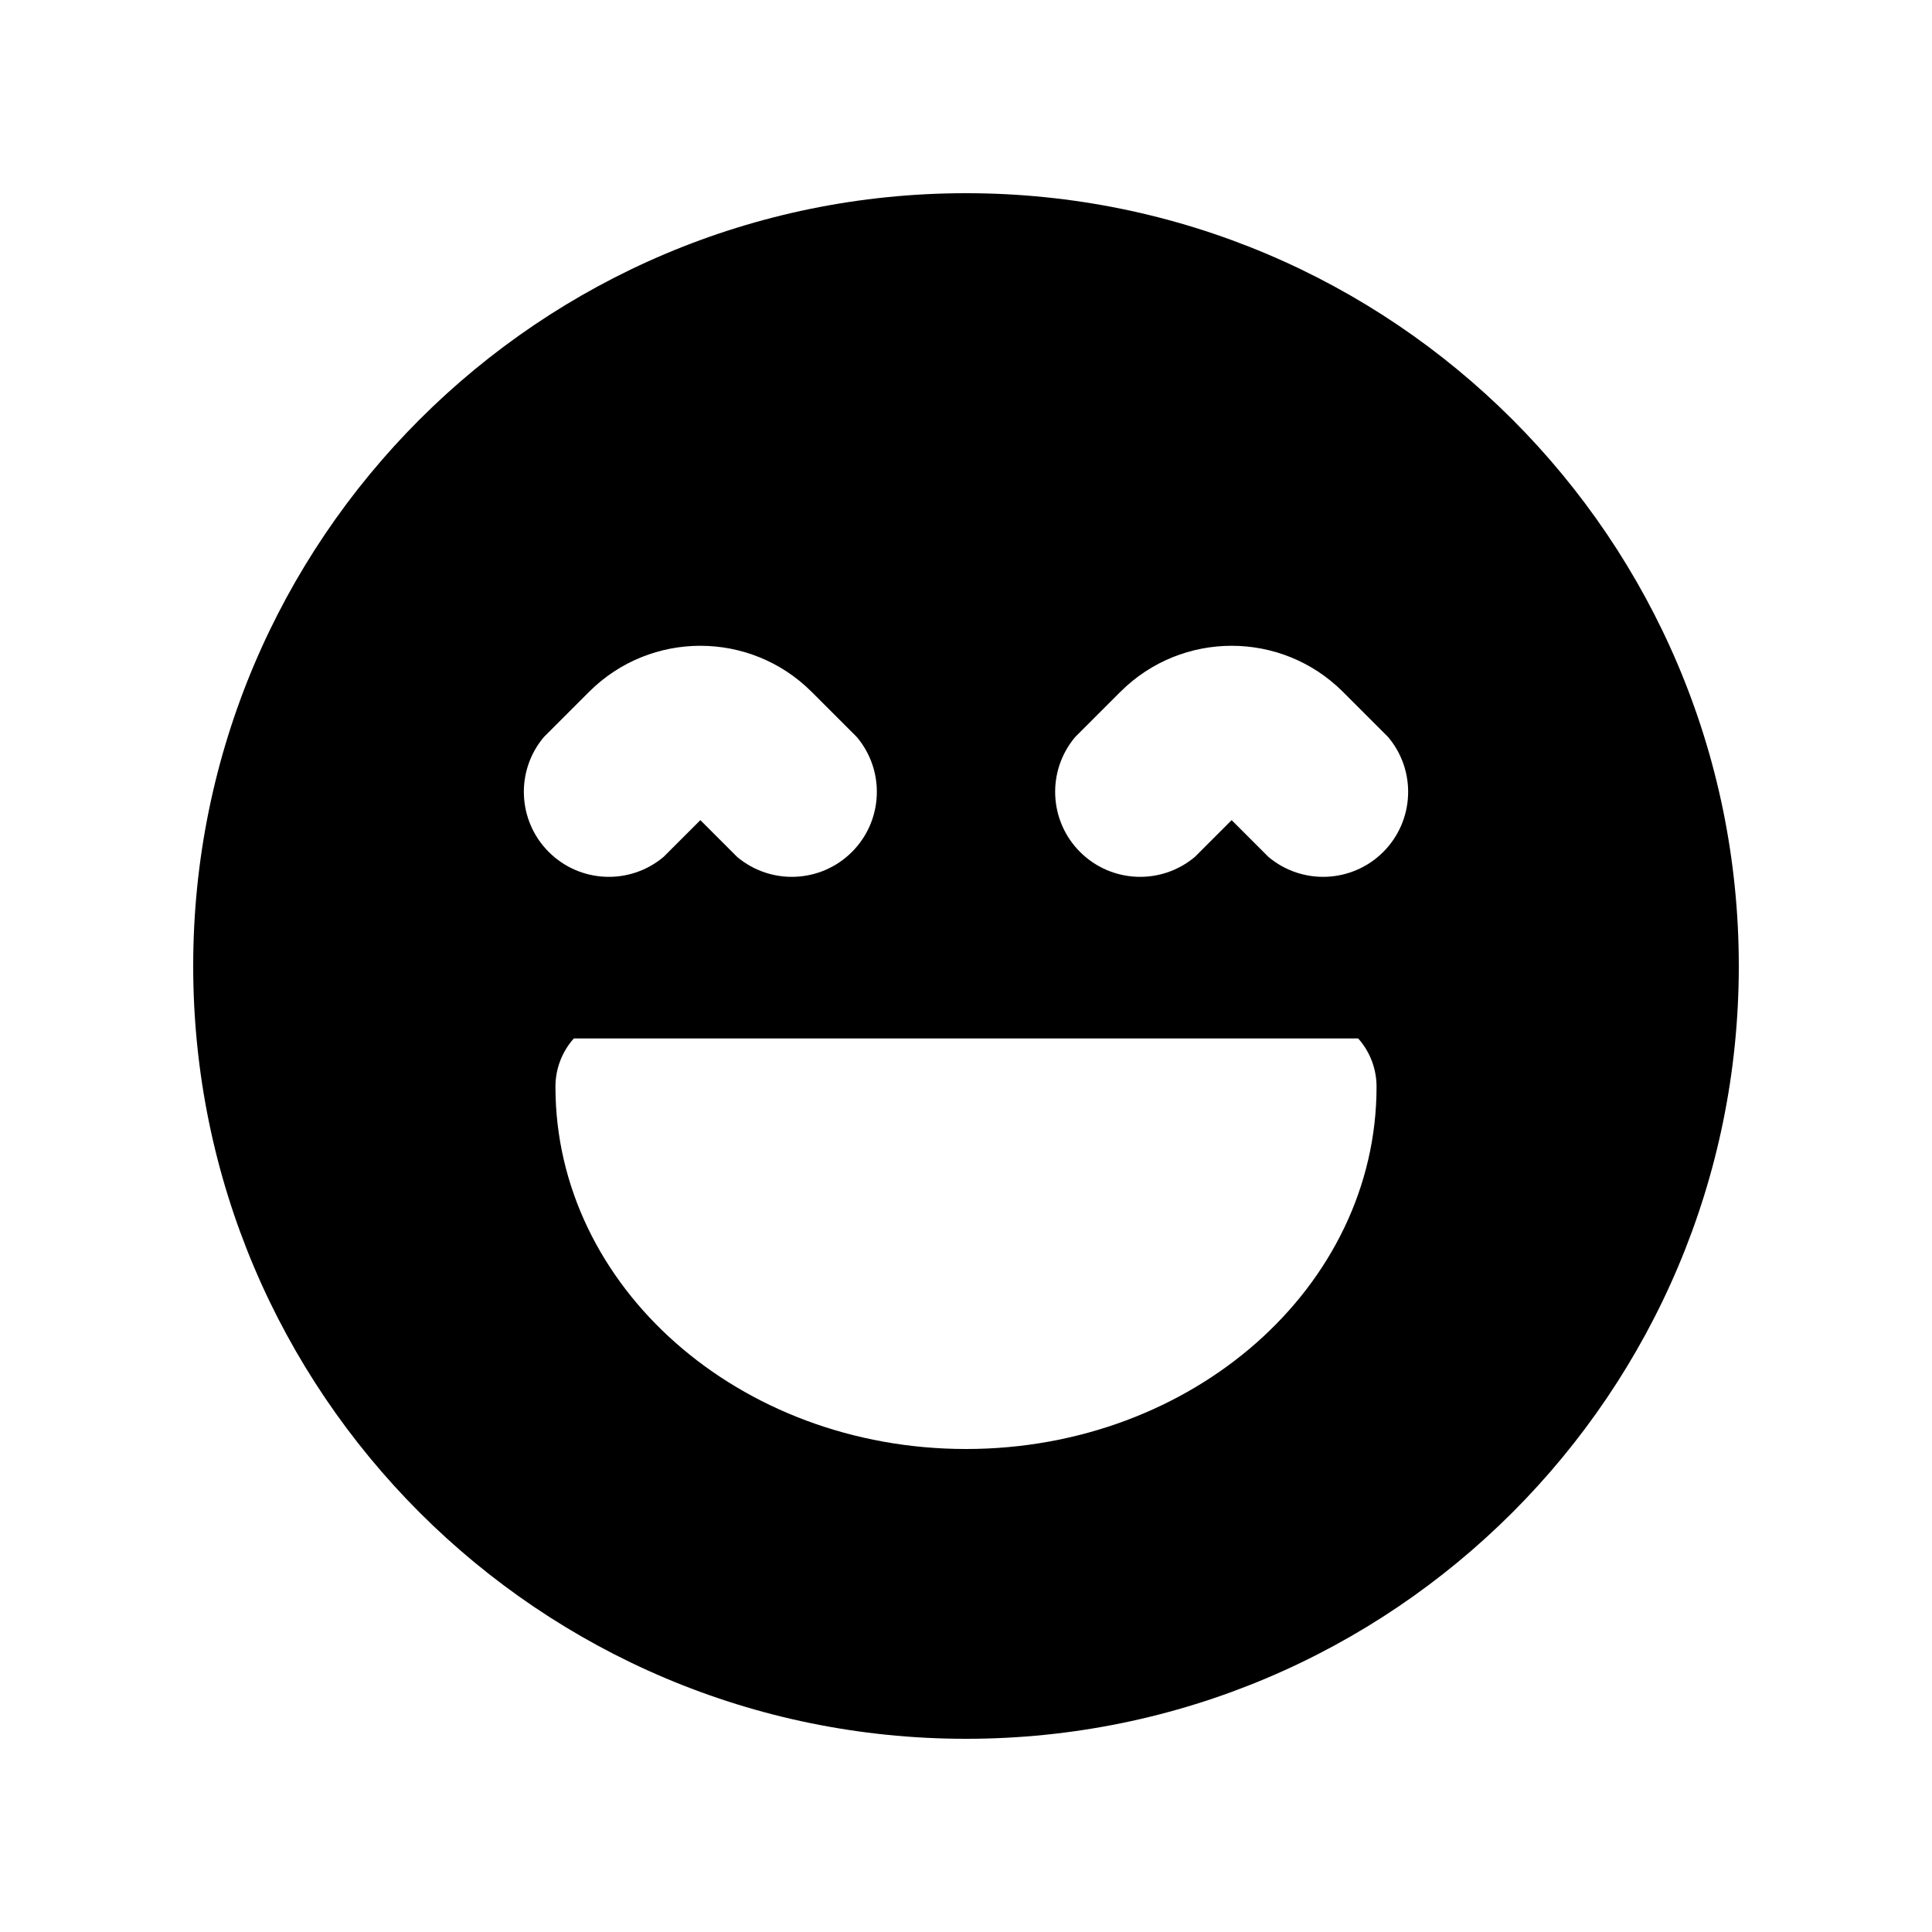
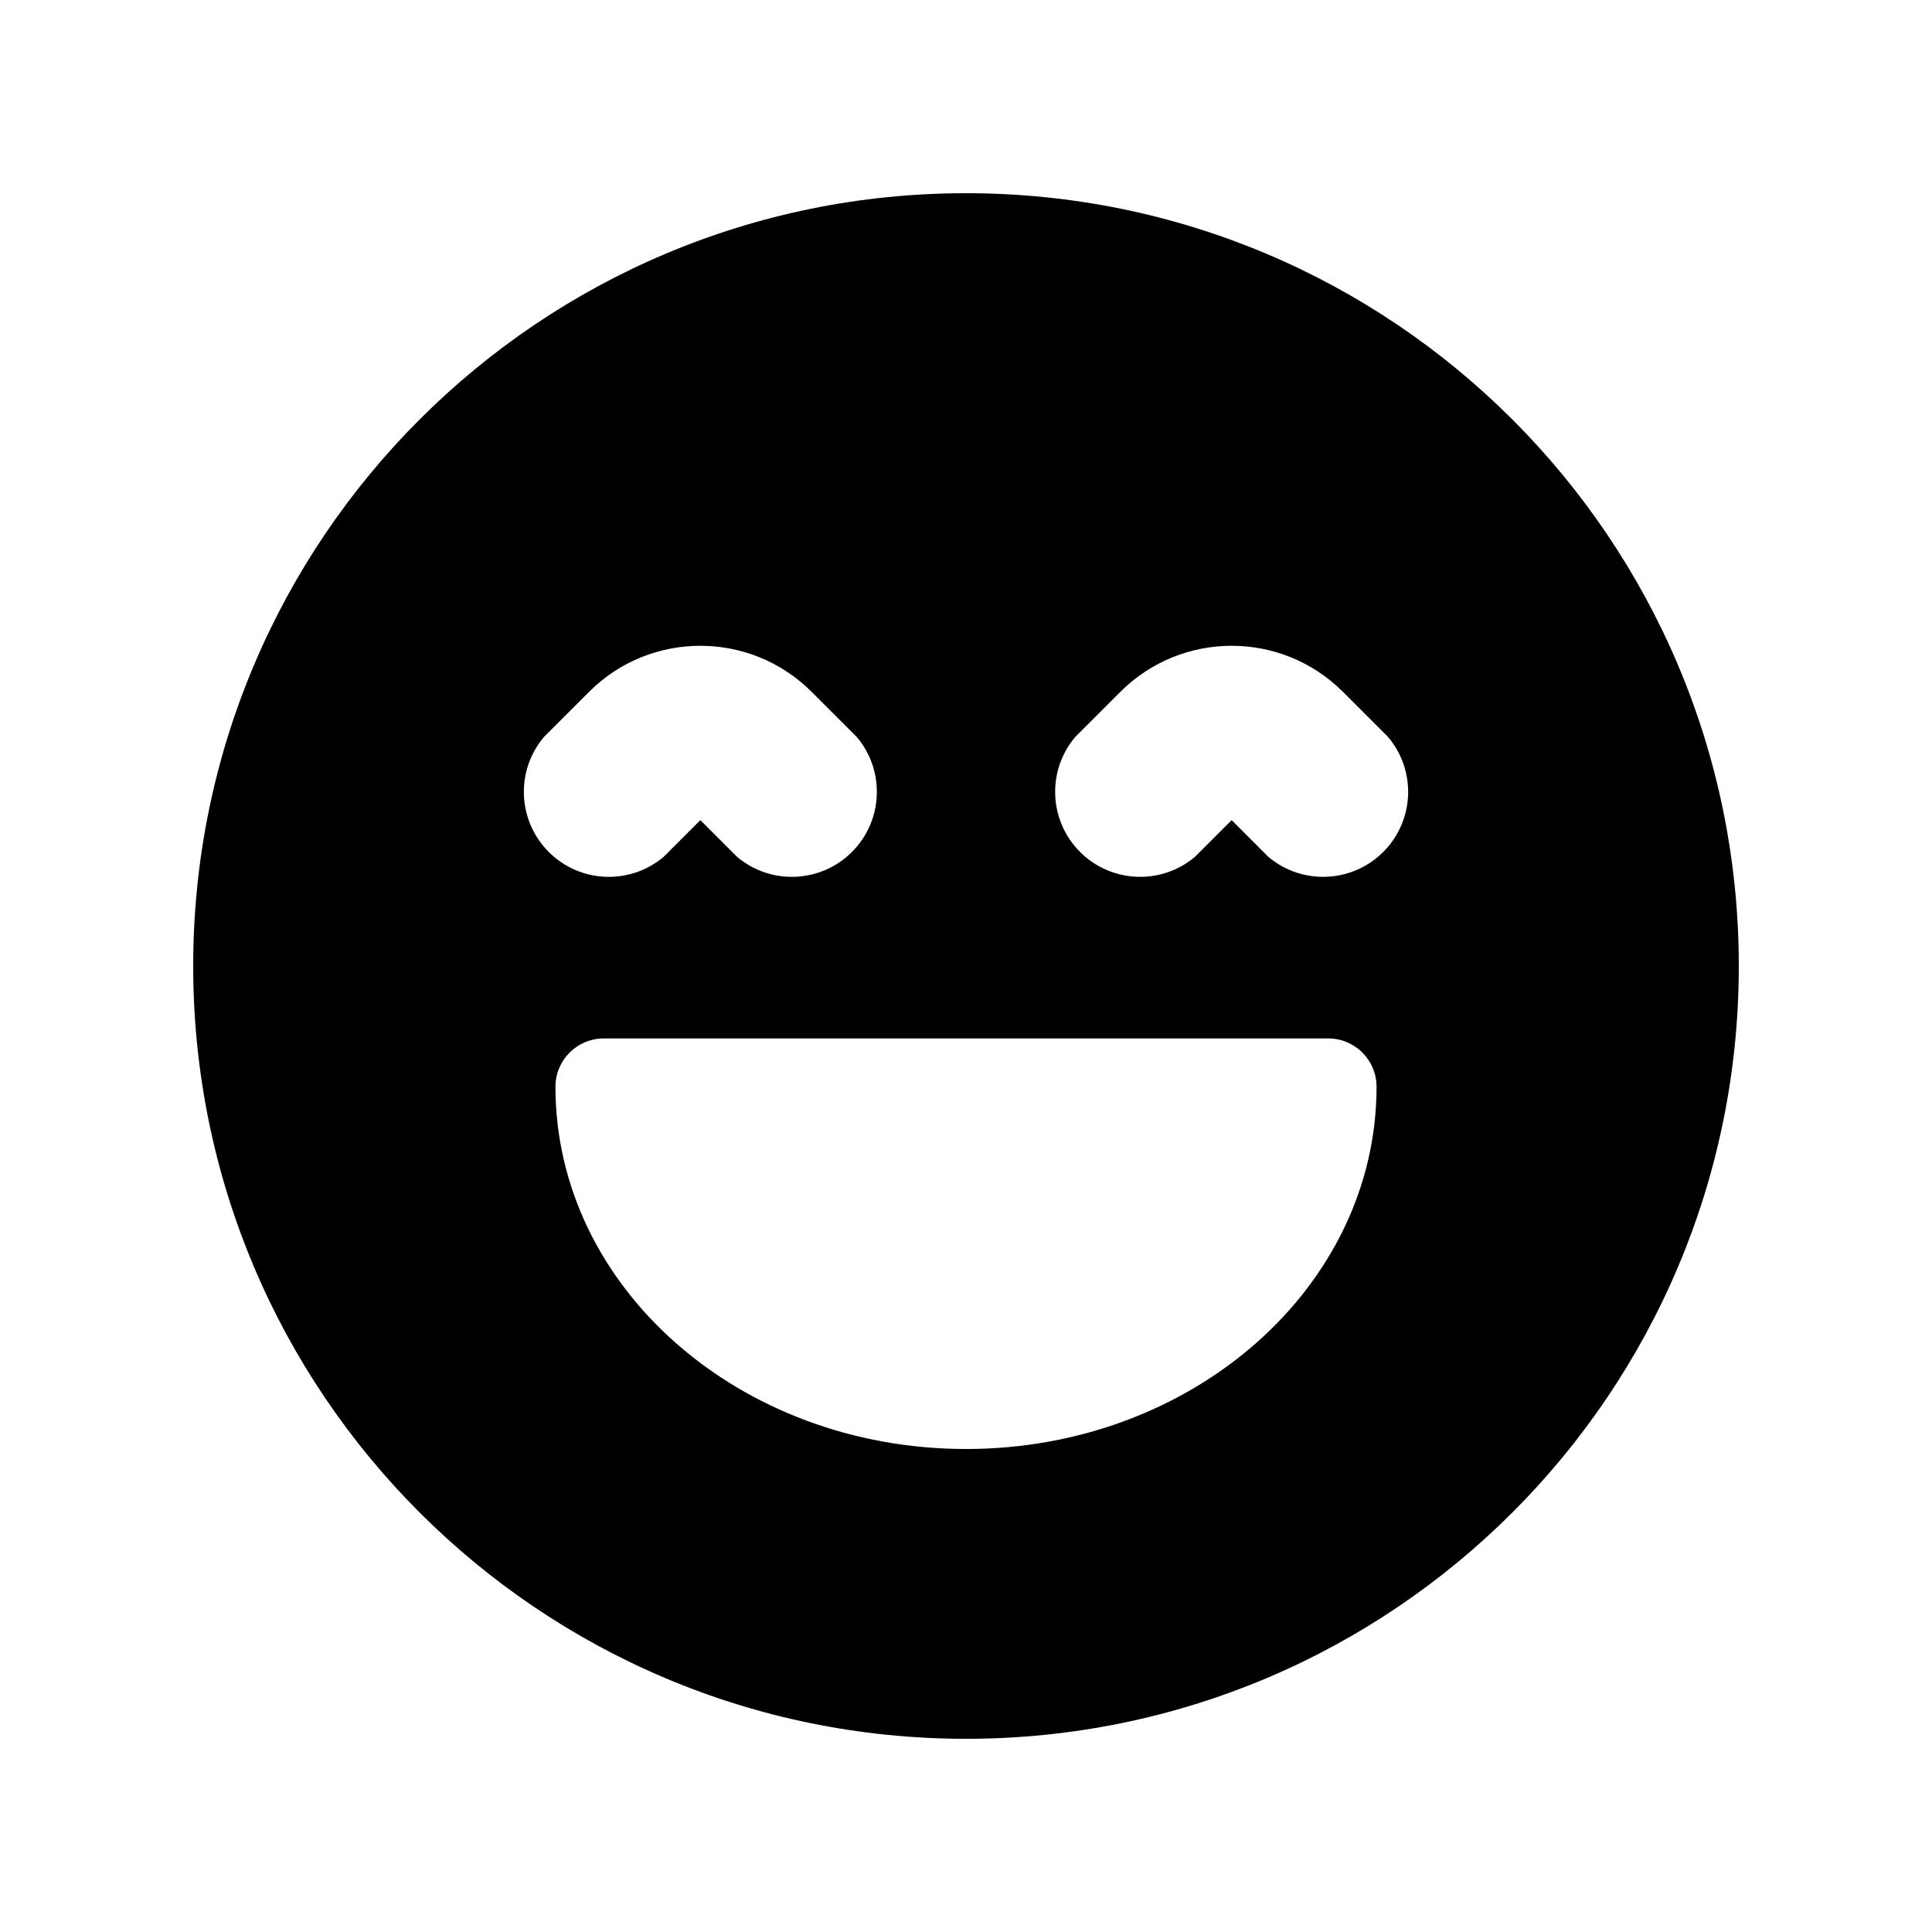
<svg xmlns="http://www.w3.org/2000/svg" viewBox="0 0 20 20" fill="none" stroke="currentColor" stroke-width="1.5" stroke-linecap="round" stroke-linejoin="round">
-   <path fill="currentColor" fill-rule="evenodd" stroke="none" d="M2 10A8 8 0 1 0 18 10A8 8 0 1 0 2 10ZM5.63 7.63L6.1 7.16A1.63 1.63 0 0 1 8.4 7.16L8.87 7.63A0.88 0.88 0 0 1 7.63 8.87L7.25 8.49L6.87 8.87A0.88 0.88 0 0 1 5.63 7.63ZM11.13 7.63L11.6 7.16A1.63 1.63 0 0 1 13.9 7.16L14.37 7.63A0.88 0.88 0 0 1 13.13 8.87L12.75 8.49L12.37 8.87A0.88 0.88 0 0 1 11.13 7.63ZM5.94 10.75L14.06 10.75A0.75 0.75 0 0 1 14.25 11.25A4.25 3.75 0 0 1 5.75 11.25A0.75 0.75 0 0 1 5.94 10.75Z" />
+   <path fill="currentColor" fill-rule="evenodd" stroke="none" d="M2 10A8 8 0 1 0 18 10A8 8 0 1 0 2 10ZM5.63 7.63L6.1 7.16A1.63 1.63 0 0 1 8.4 7.16L8.87 7.63A0.88 0.88 0 0 1 7.63 8.87L7.25 8.49L6.87 8.87A0.88 0.88 0 0 1 5.63 7.63ZM11.13 7.63L11.6 7.16A1.63 1.63 0 0 1 13.9 7.16L14.37 7.63A0.88 0.88 0 0 1 13.13 8.87L12.75 8.49L12.37 8.87A0.88 0.88 0 0 1 11.13 7.63ZM6.25 10.75L13.75 10.75A0.5 0.5 0 0 1 14.25 11.25A4.25 3.75 0 0 1 5.75 11.25A0.5 0.5 0 0 1 6.25 10.75Z" />
</svg>
